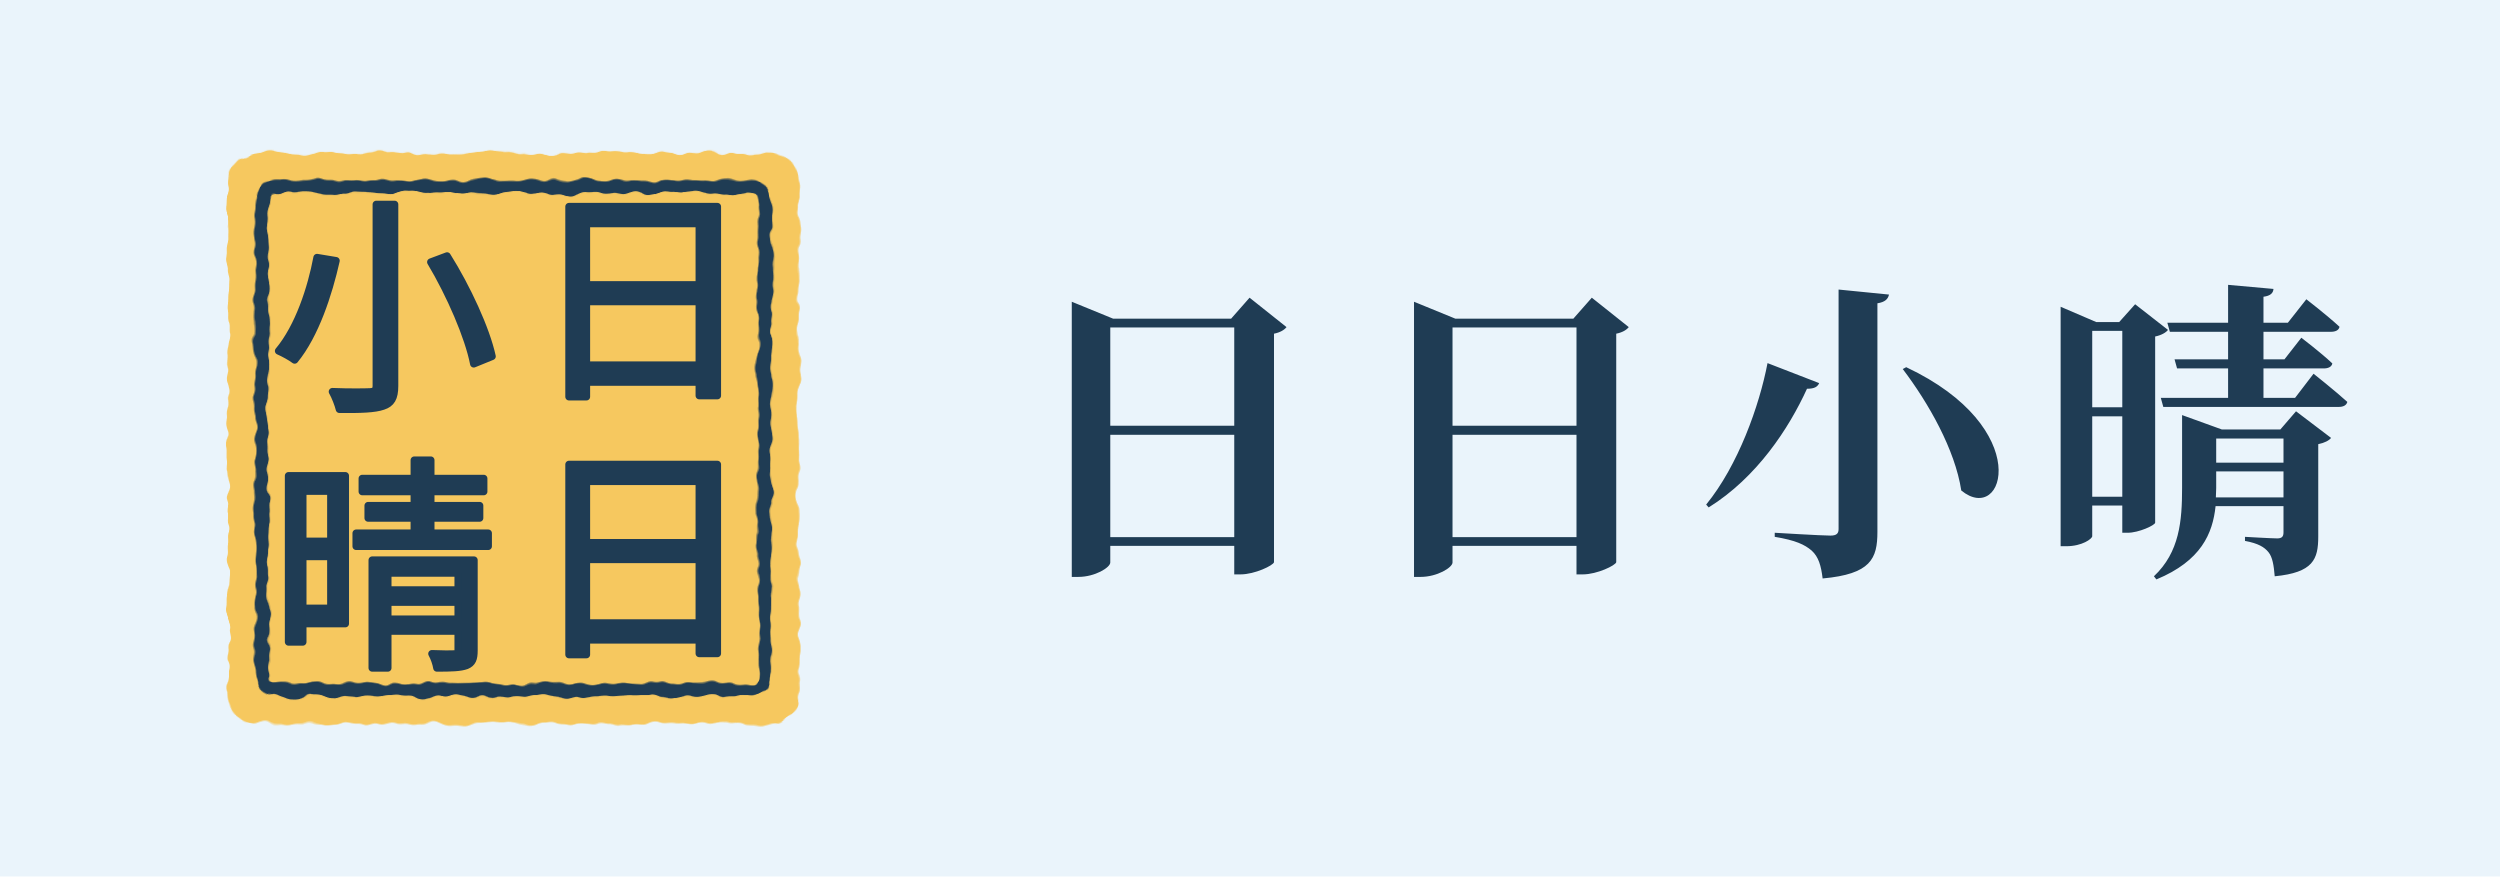
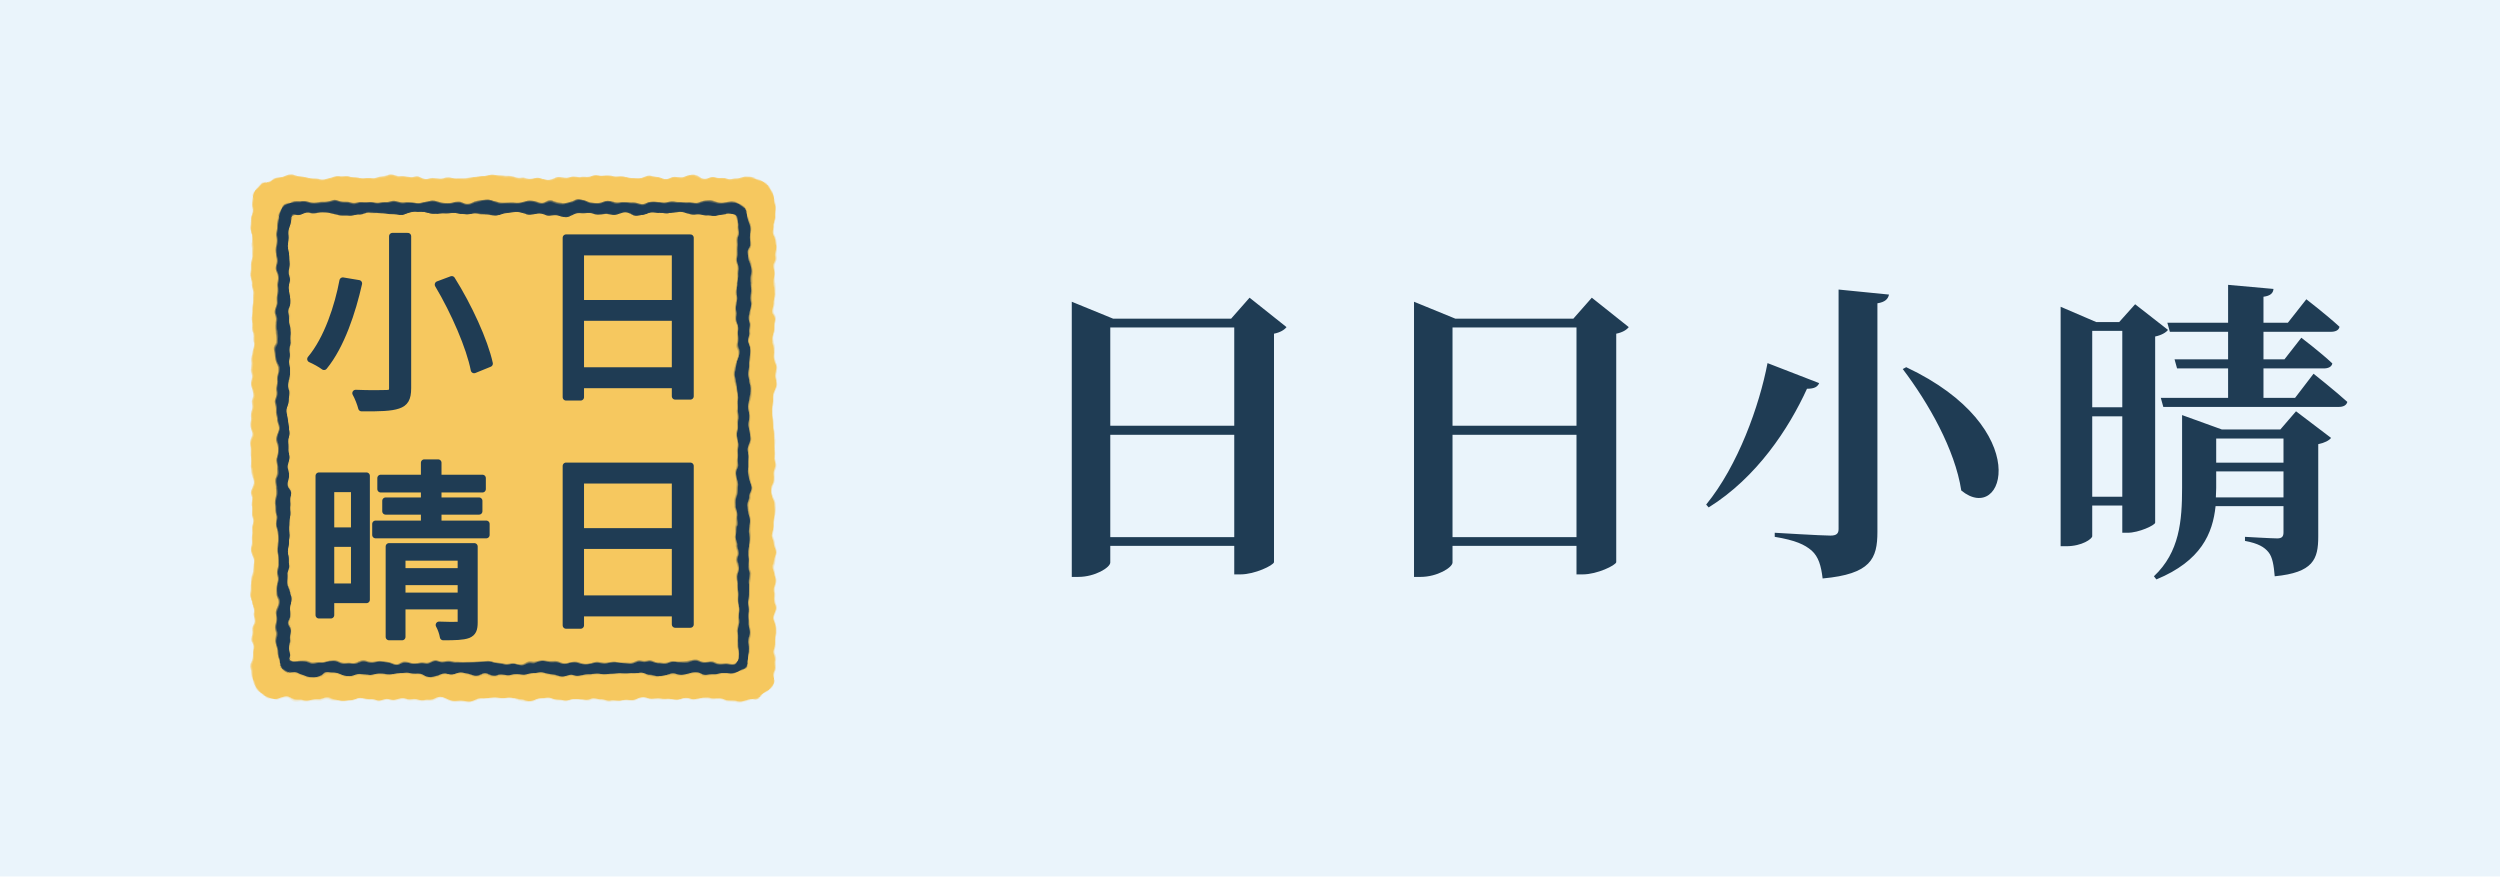
<svg xmlns="http://www.w3.org/2000/svg" width="1198" height="420" viewBox="0 0 1198 420">
  <defs>
    <pattern id="hatch" width="18" height="18" patternUnits="userSpaceOnUse" patternTransform="rotate(45)">
      <rect width="18" height="18" fill="#EAF4FB" />
      <line x1="0" y1="0" x2="0" y2="18" stroke="#1F3C54" stroke-width="6" />
    </pattern>
    <filter id="sh" x="-25%" y="-25%" width="150%" height="150%">
      <feDropShadow dx="0" dy="10" stdDeviation="9" flood-color="#5A4636" flood-opacity=".28" />
    </filter>
    <filter id="rough" x="-5%" y="-5%" width="110%" height="110%">
      <feTurbulence type="fractalNoise" baseFrequency=".05" numOctaves="2" seed="4" />
      <feDisplacementMap in="SourceGraphic" scale="9" />
    </filter>
  </defs>
  <rect width="1198" height="420" fill="#EAF4FB" />
  <g data-layer="sym">
-     <g transform="translate(246.0 210) scale(0.5064084)">
+     <g transform="translate(246.0 210) scale(0.4633099)">
      <g data-layer="a">
        <g filter="url(#rough)">
          <rect x="-270" y="-270" width="540" height="540" rx="26" fill="#F6C85F" />
          <rect x="-238" y="-238" width="476" height="476" rx="12" fill="none" stroke="#1F3C54" stroke-width="12" />
        </g>
      </g>
      <g data-layer="b">
-         <text x="-229.0" y="-44.5" font-family="'LXGW WenKai TC',serif" font-weight="400" font-size="214" letter-spacing="0" text-anchor="start" fill="#1F3C54" stroke="#1F3C54" stroke-width="7" stroke-linejoin="round">小</text>
-         <text x="15.0" y="-54.0" font-family="'LXGW WenKai TC',serif" font-weight="400" font-size="214" letter-spacing="0" text-anchor="start" fill="#1F3C54" stroke="#1F3C54" stroke-width="7" stroke-linejoin="round">日</text>
-         <text x="-229.0" y="200.5" font-family="'LXGW WenKai TC',serif" font-weight="400" font-size="214" letter-spacing="0" text-anchor="start" fill="#1F3C54" stroke="#1F3C54" stroke-width="7" stroke-linejoin="round">晴</text>
-         <text x="15.0" y="190.0" font-family="'LXGW WenKai TC',serif" font-weight="400" font-size="214" letter-spacing="0" text-anchor="start" fill="#1F3C54" stroke="#1F3C54" stroke-width="7" stroke-linejoin="round">日</text>
+         <text x="-216.0" y="-47.0" font-family="'LXGW WenKai TC',serif" font-weight="400" font-size="196" letter-spacing="0" text-anchor="start" fill="#1F3C54" stroke="#1F3C54" stroke-width="7" stroke-linejoin="round">小</text>
+         <text x="20.0" y="-56.0" font-family="'LXGW WenKai TC',serif" font-weight="400" font-size="196" letter-spacing="0" text-anchor="start" fill="#1F3C54" stroke="#1F3C54" stroke-width="7" stroke-linejoin="round">日</text>
+         <text x="-216.0" y="190.0" font-family="'LXGW WenKai TC',serif" font-weight="400" font-size="196" letter-spacing="0" text-anchor="start" fill="#1F3C54" stroke="#1F3C54" stroke-width="7" stroke-linejoin="round">晴</text>
+         <text x="20.0" y="180.0" font-family="'LXGW WenKai TC',serif" font-weight="400" font-size="196" letter-spacing="0" text-anchor="start" fill="#1F3C54" stroke="#1F3C54" stroke-width="7" stroke-linejoin="round">日</text>
      </g>
    </g>
  </g>
  <g data-layer="txt">
    <text x="486.0" y="264.0" font-family="'Noto Serif CJK TC',serif" font-weight="700" font-size="150" letter-spacing="14" text-anchor="start" fill="#1F3C54">日日小晴</text>
  </g>
</svg>
